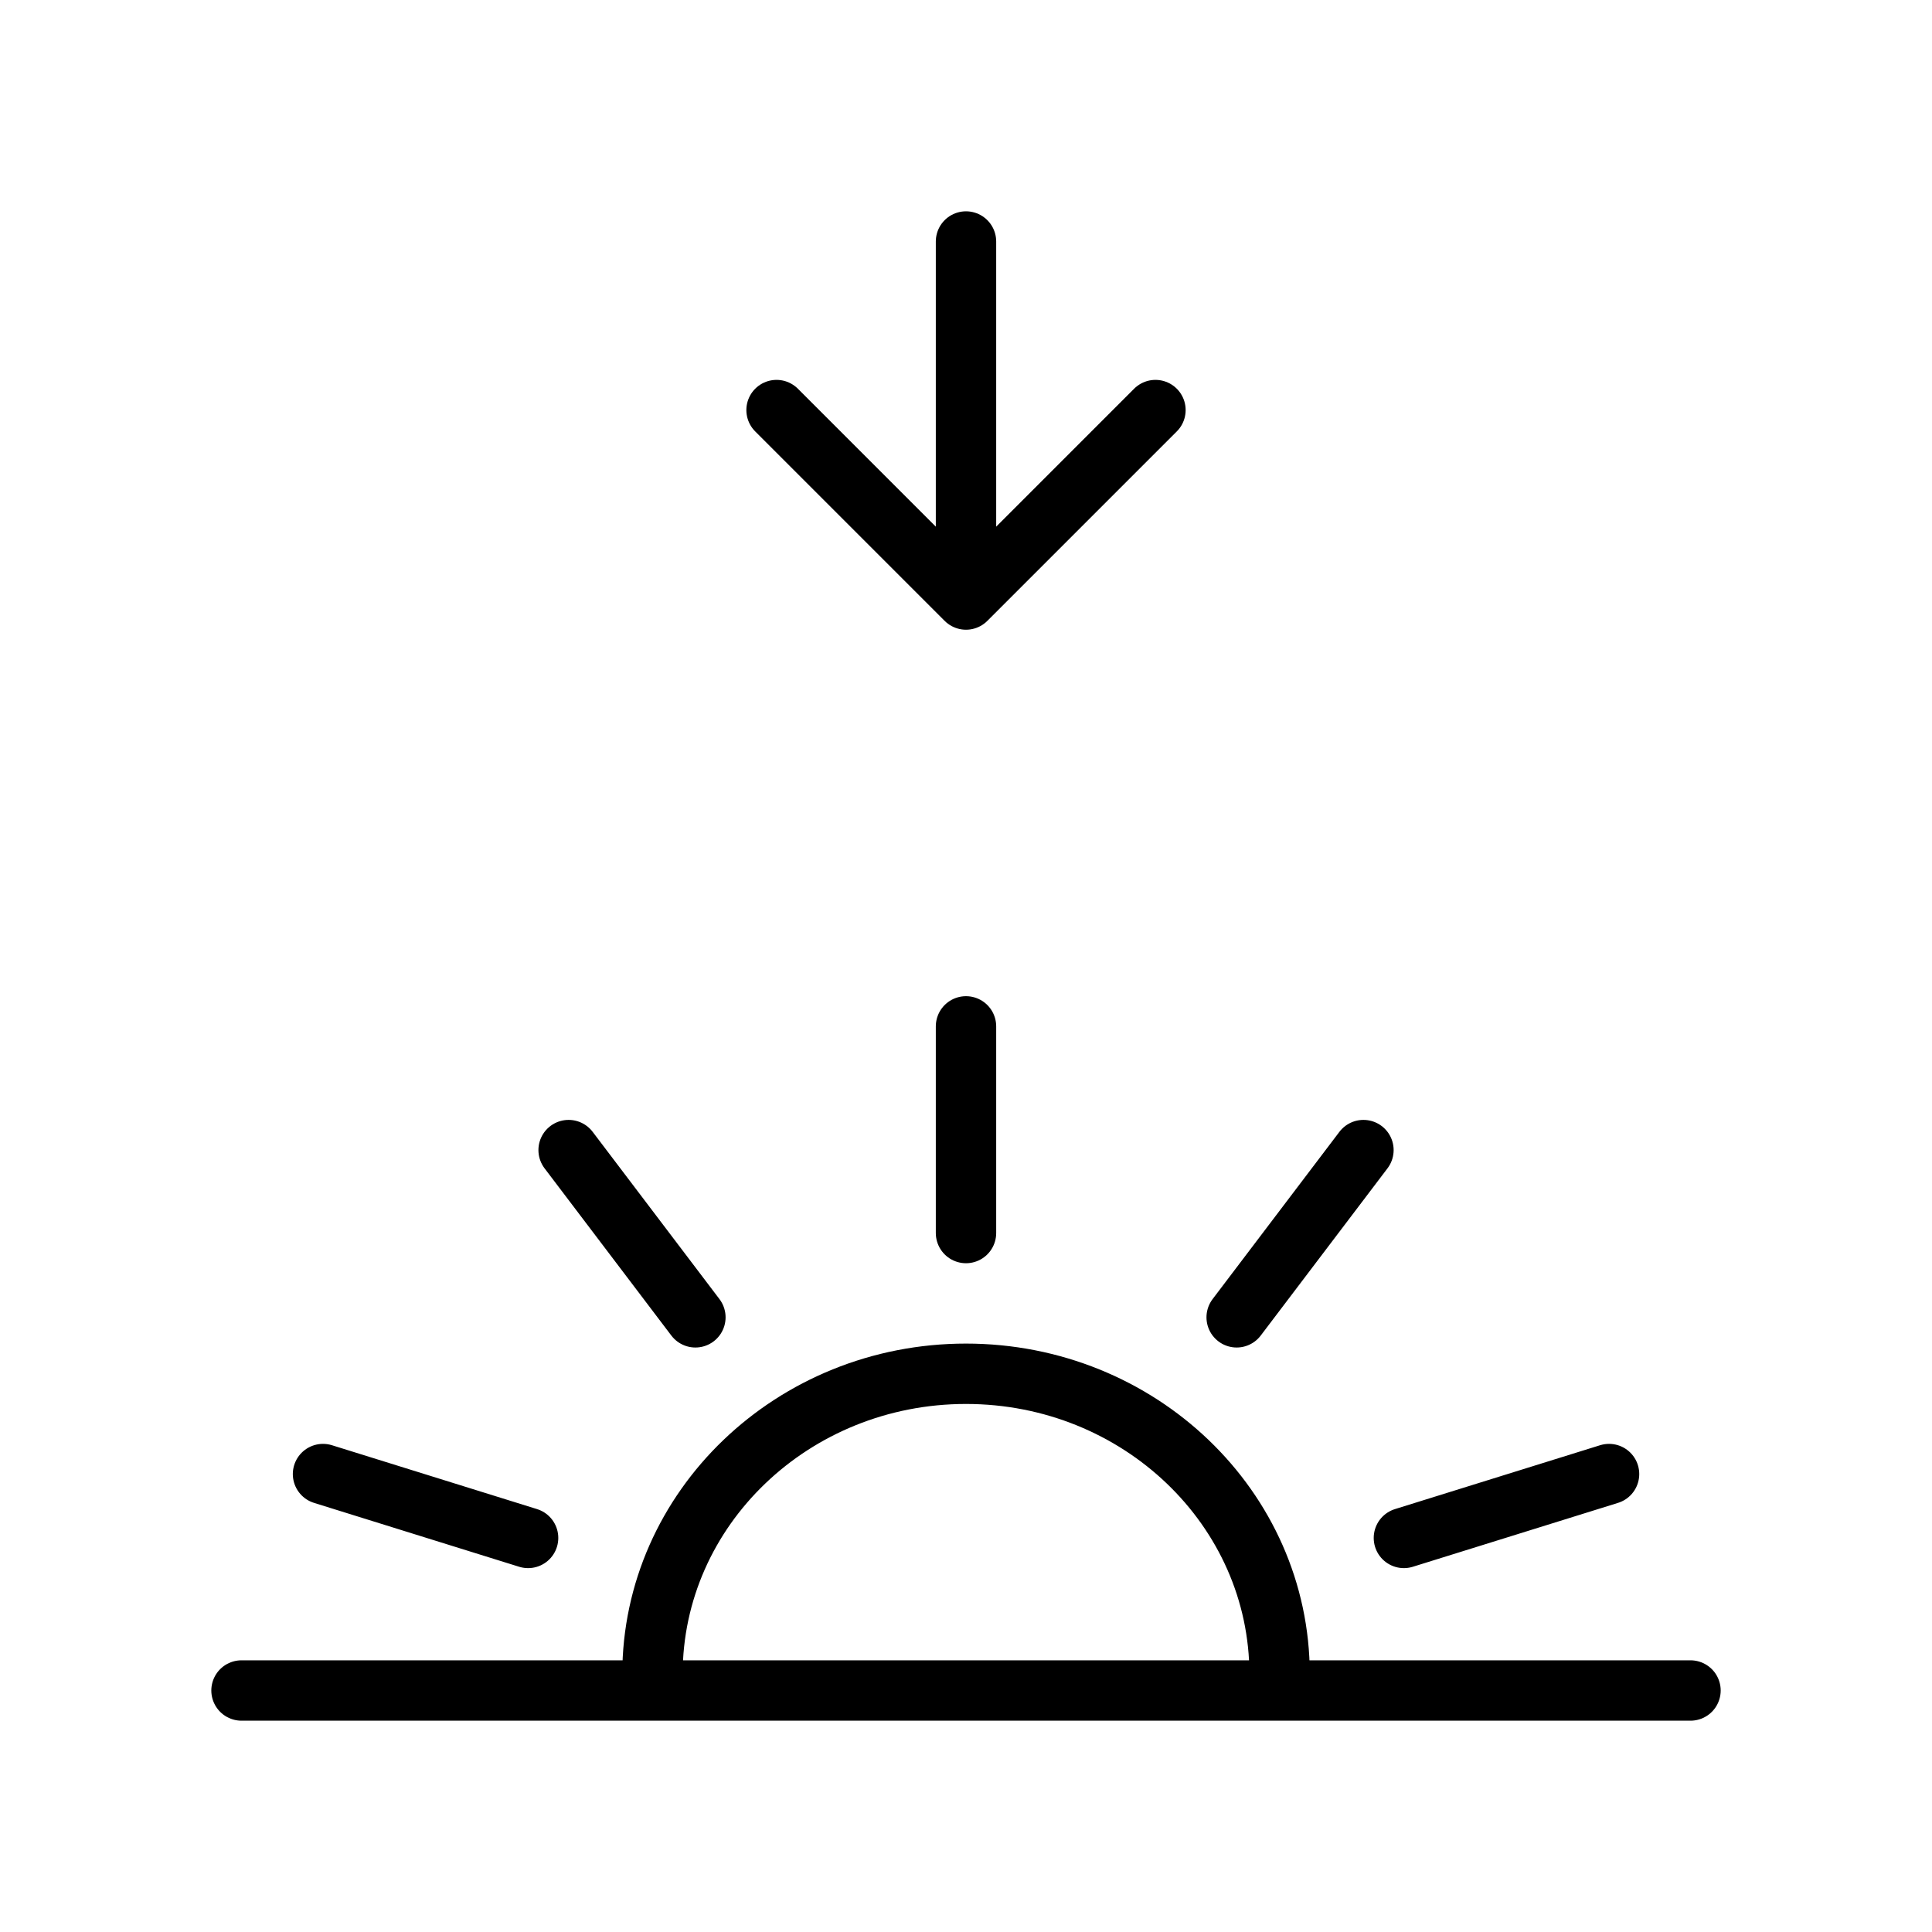
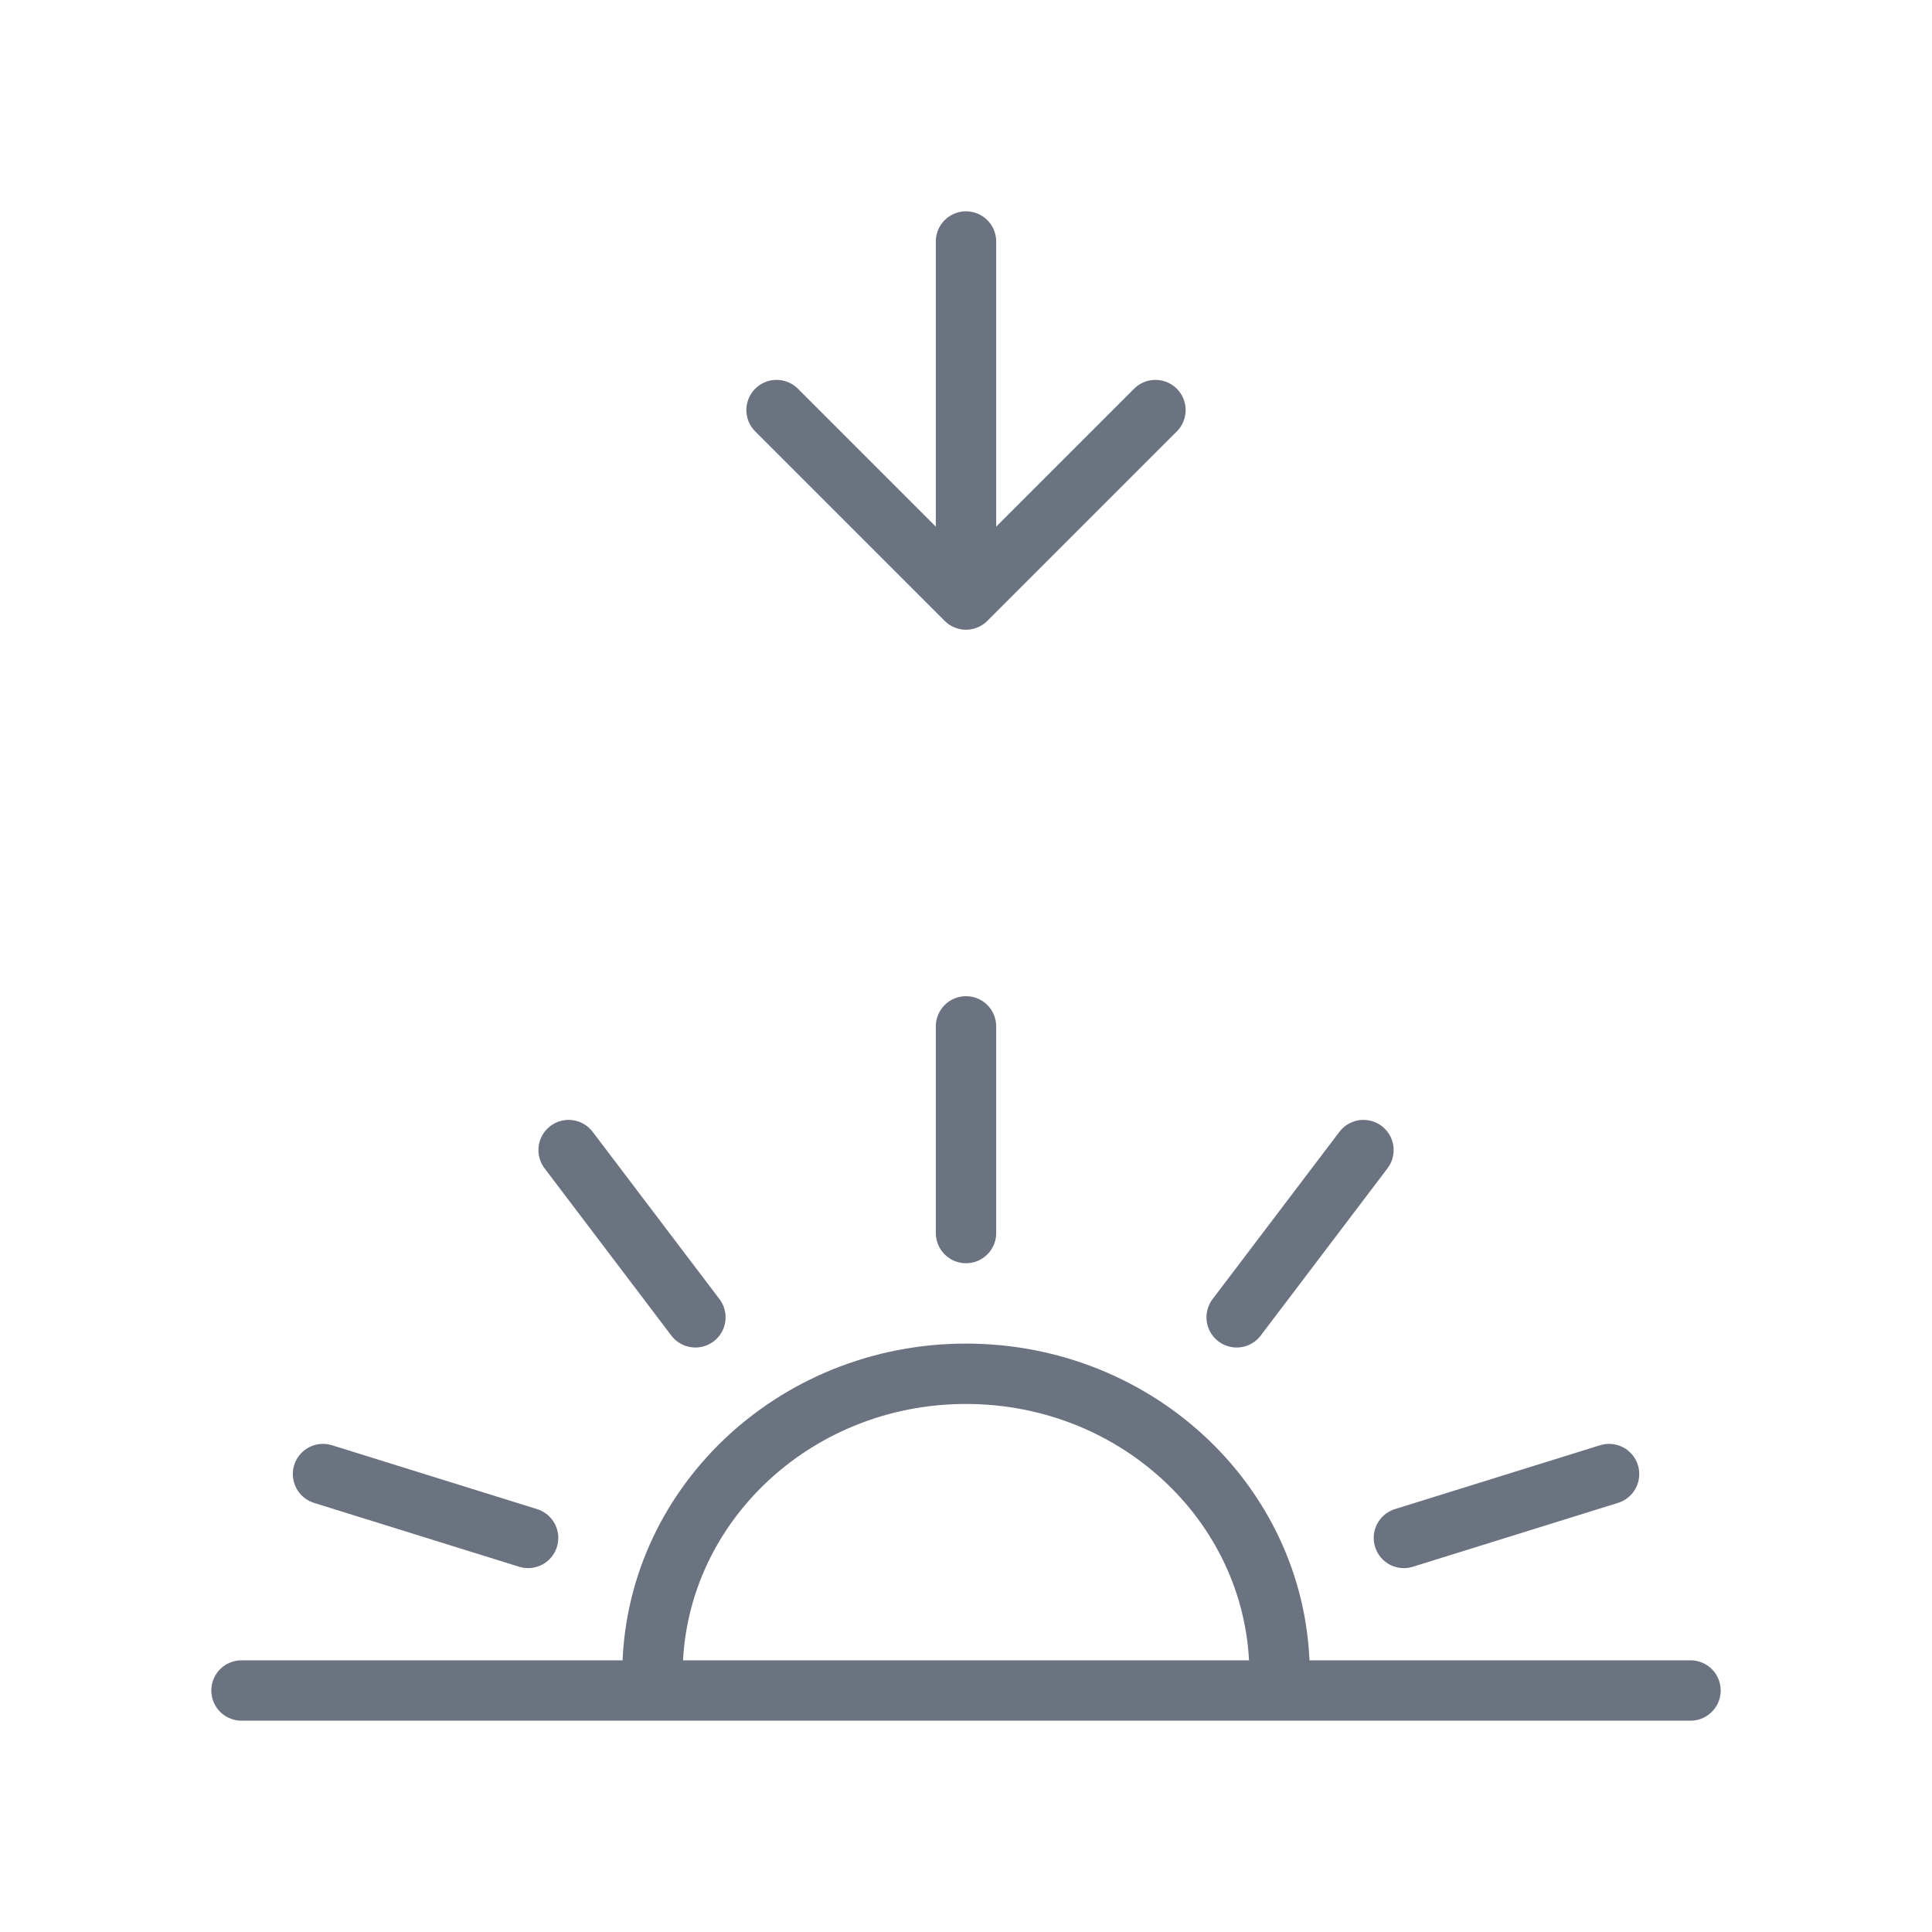
- <svg xmlns="http://www.w3.org/2000/svg" width="32" height="32" viewBox="0 0 32 32" fill="none">
-   <path d="M11.518 21.819L9.418 19.049M8.747 25.473L5.35 24.415M23.253 25.473L26.651 24.415M20.483 21.819L22.583 19.049M16 20.423V17M28 28H21.186M21.186 28C21.191 27.911 21.194 27.822 21.194 27.731C21.194 24.983 18.869 22.754 16 22.754C13.132 22.754 10.807 24.983 10.807 27.731C10.807 27.822 10.809 27.911 10.814 28M21.186 28H10.814M10.814 28L4 28M16 4V9.93M16 9.93L19.138 6.792M16 9.93L12.862 6.792" stroke="black" stroke-linecap="round" />
+ <svg xmlns="http://www.w3.org/2000/svg" width="26" height="26" viewBox="0 0 32 32" fill="none">
+   <path d="M11.518 21.819L9.418 19.049M8.747 25.473L5.35 24.415M23.253 25.473L26.651 24.415M20.483 21.819L22.583 19.049M16 20.423V17M28 28H21.186M21.186 28C21.191 27.911 21.194 27.822 21.194 27.731C21.194 24.983 18.869 22.754 16 22.754C13.132 22.754 10.807 24.983 10.807 27.731C10.807 27.822 10.809 27.911 10.814 28M21.186 28H10.814M10.814 28L4 28M16 4V9.93M16 9.93L19.138 6.792M16 9.93L12.862 6.792" stroke="#6b7280" stroke-linecap="round" />
</svg>
